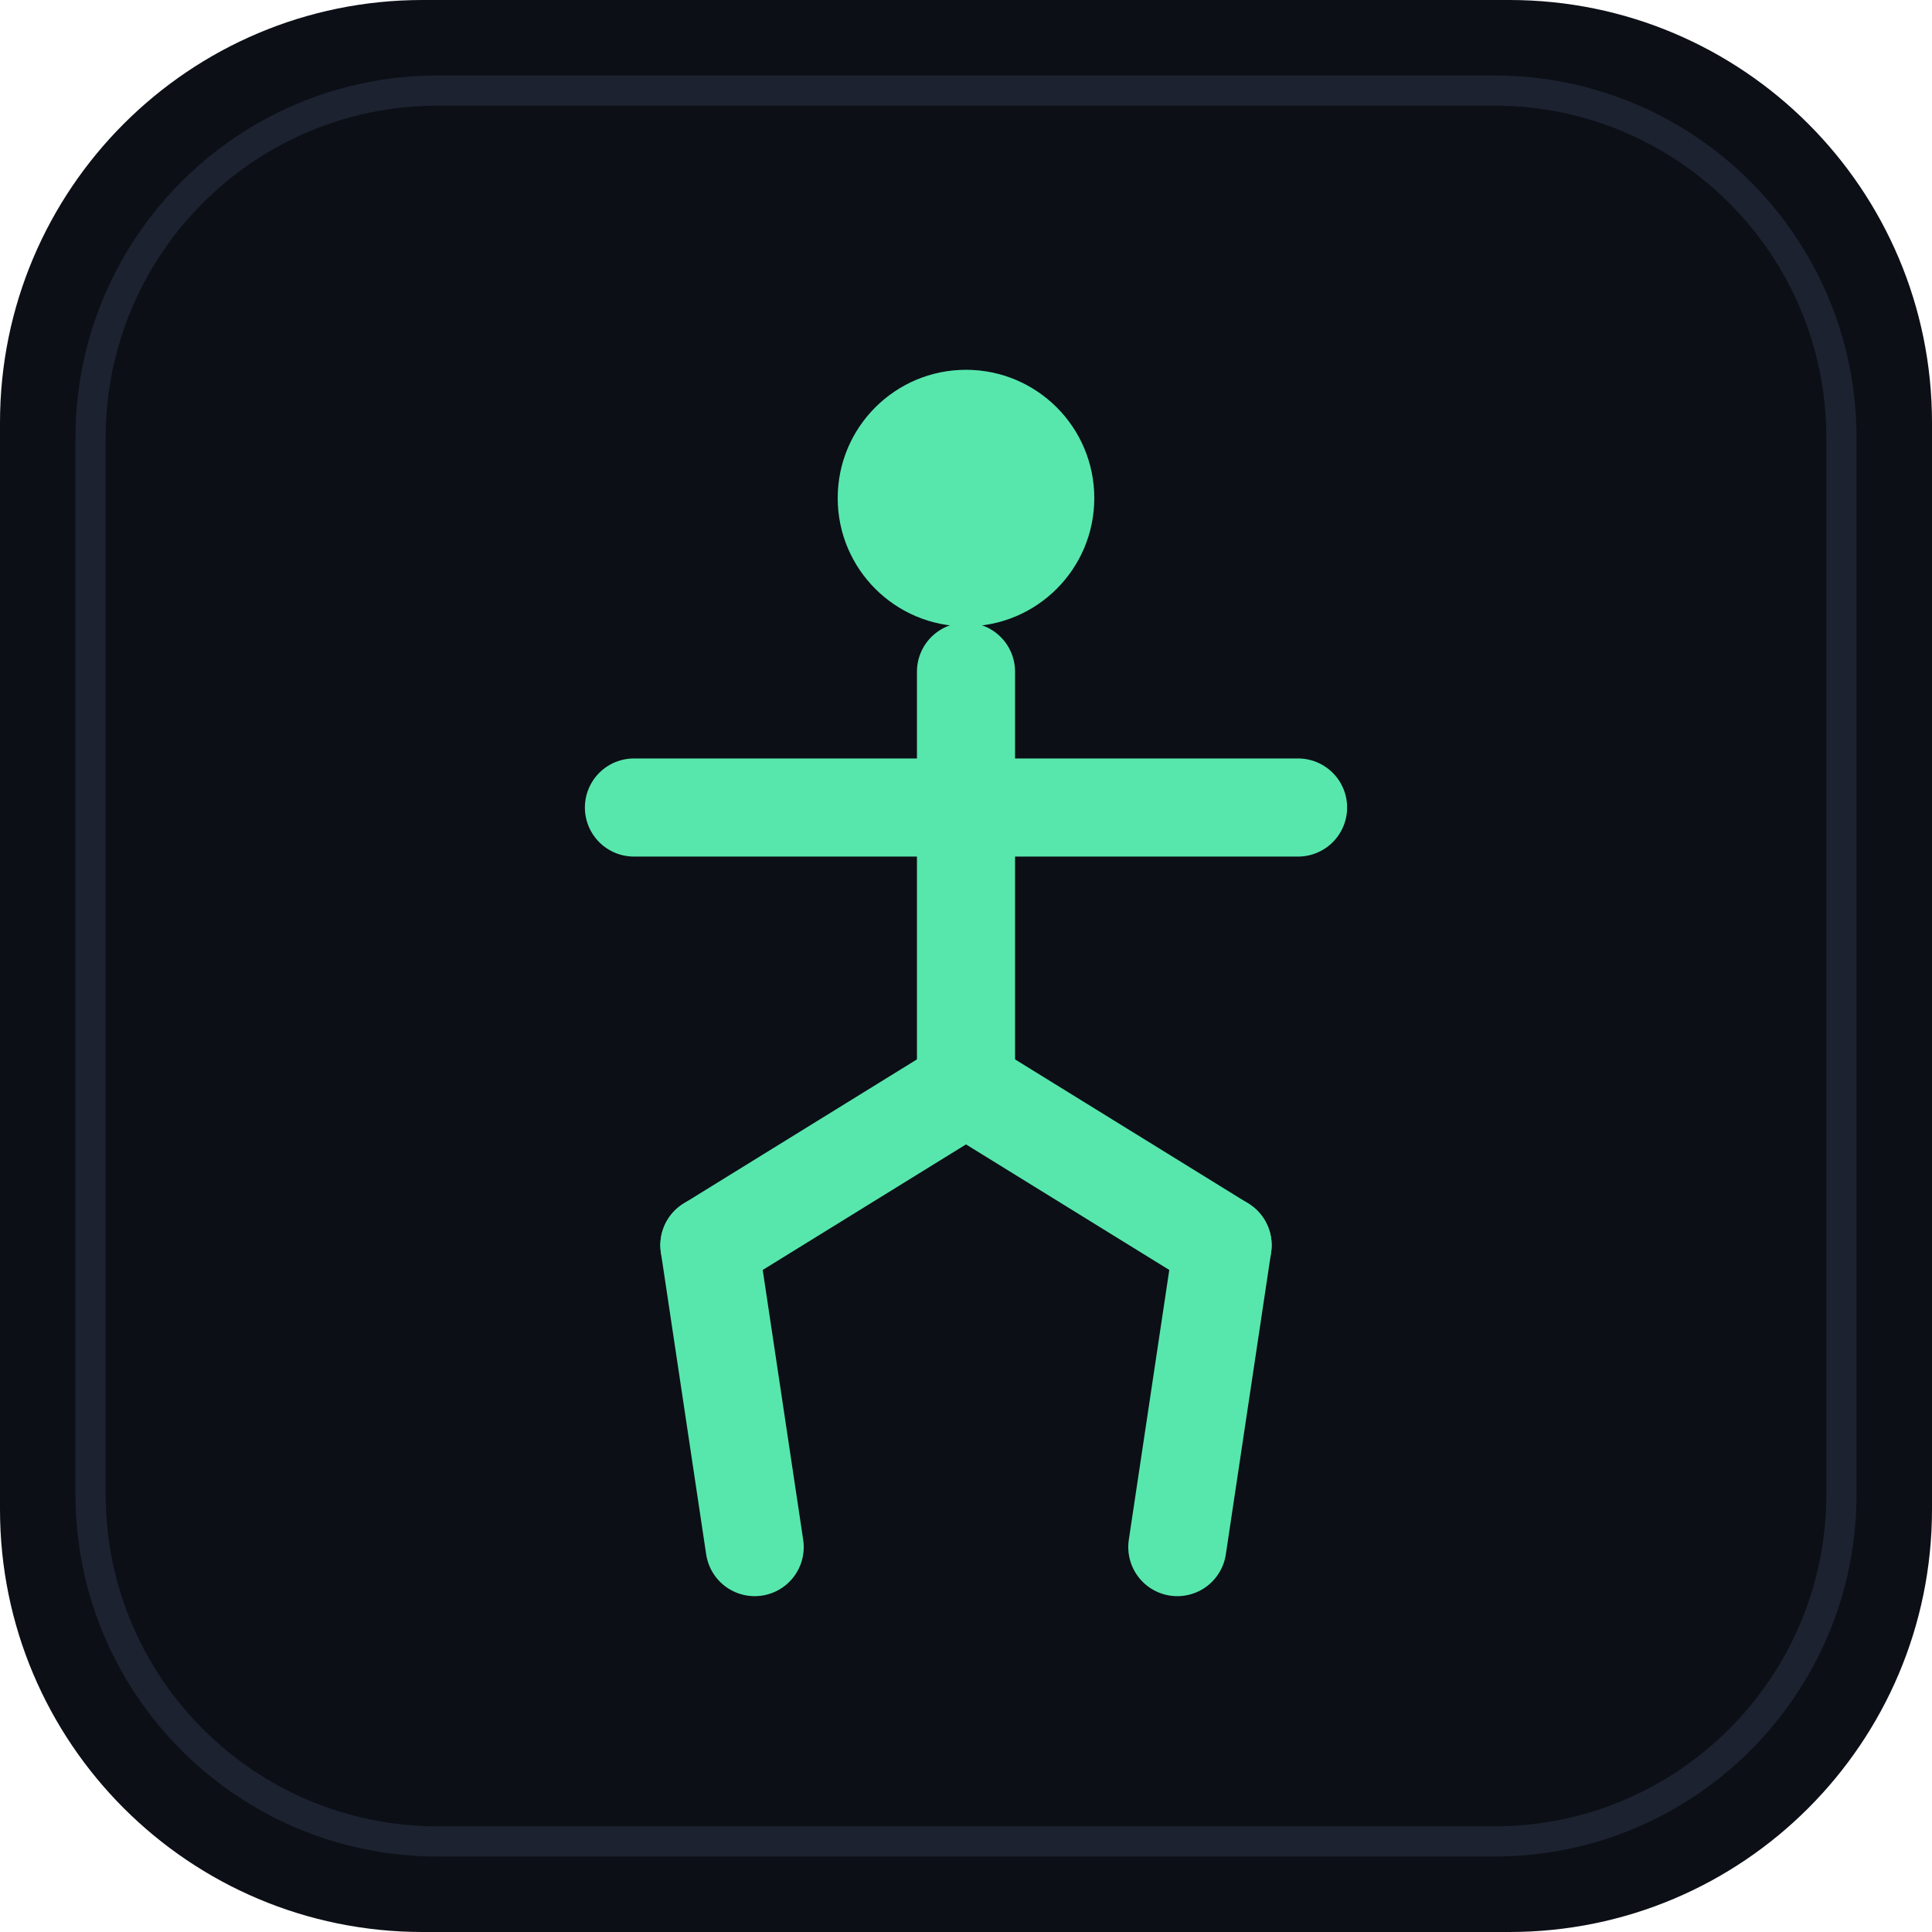
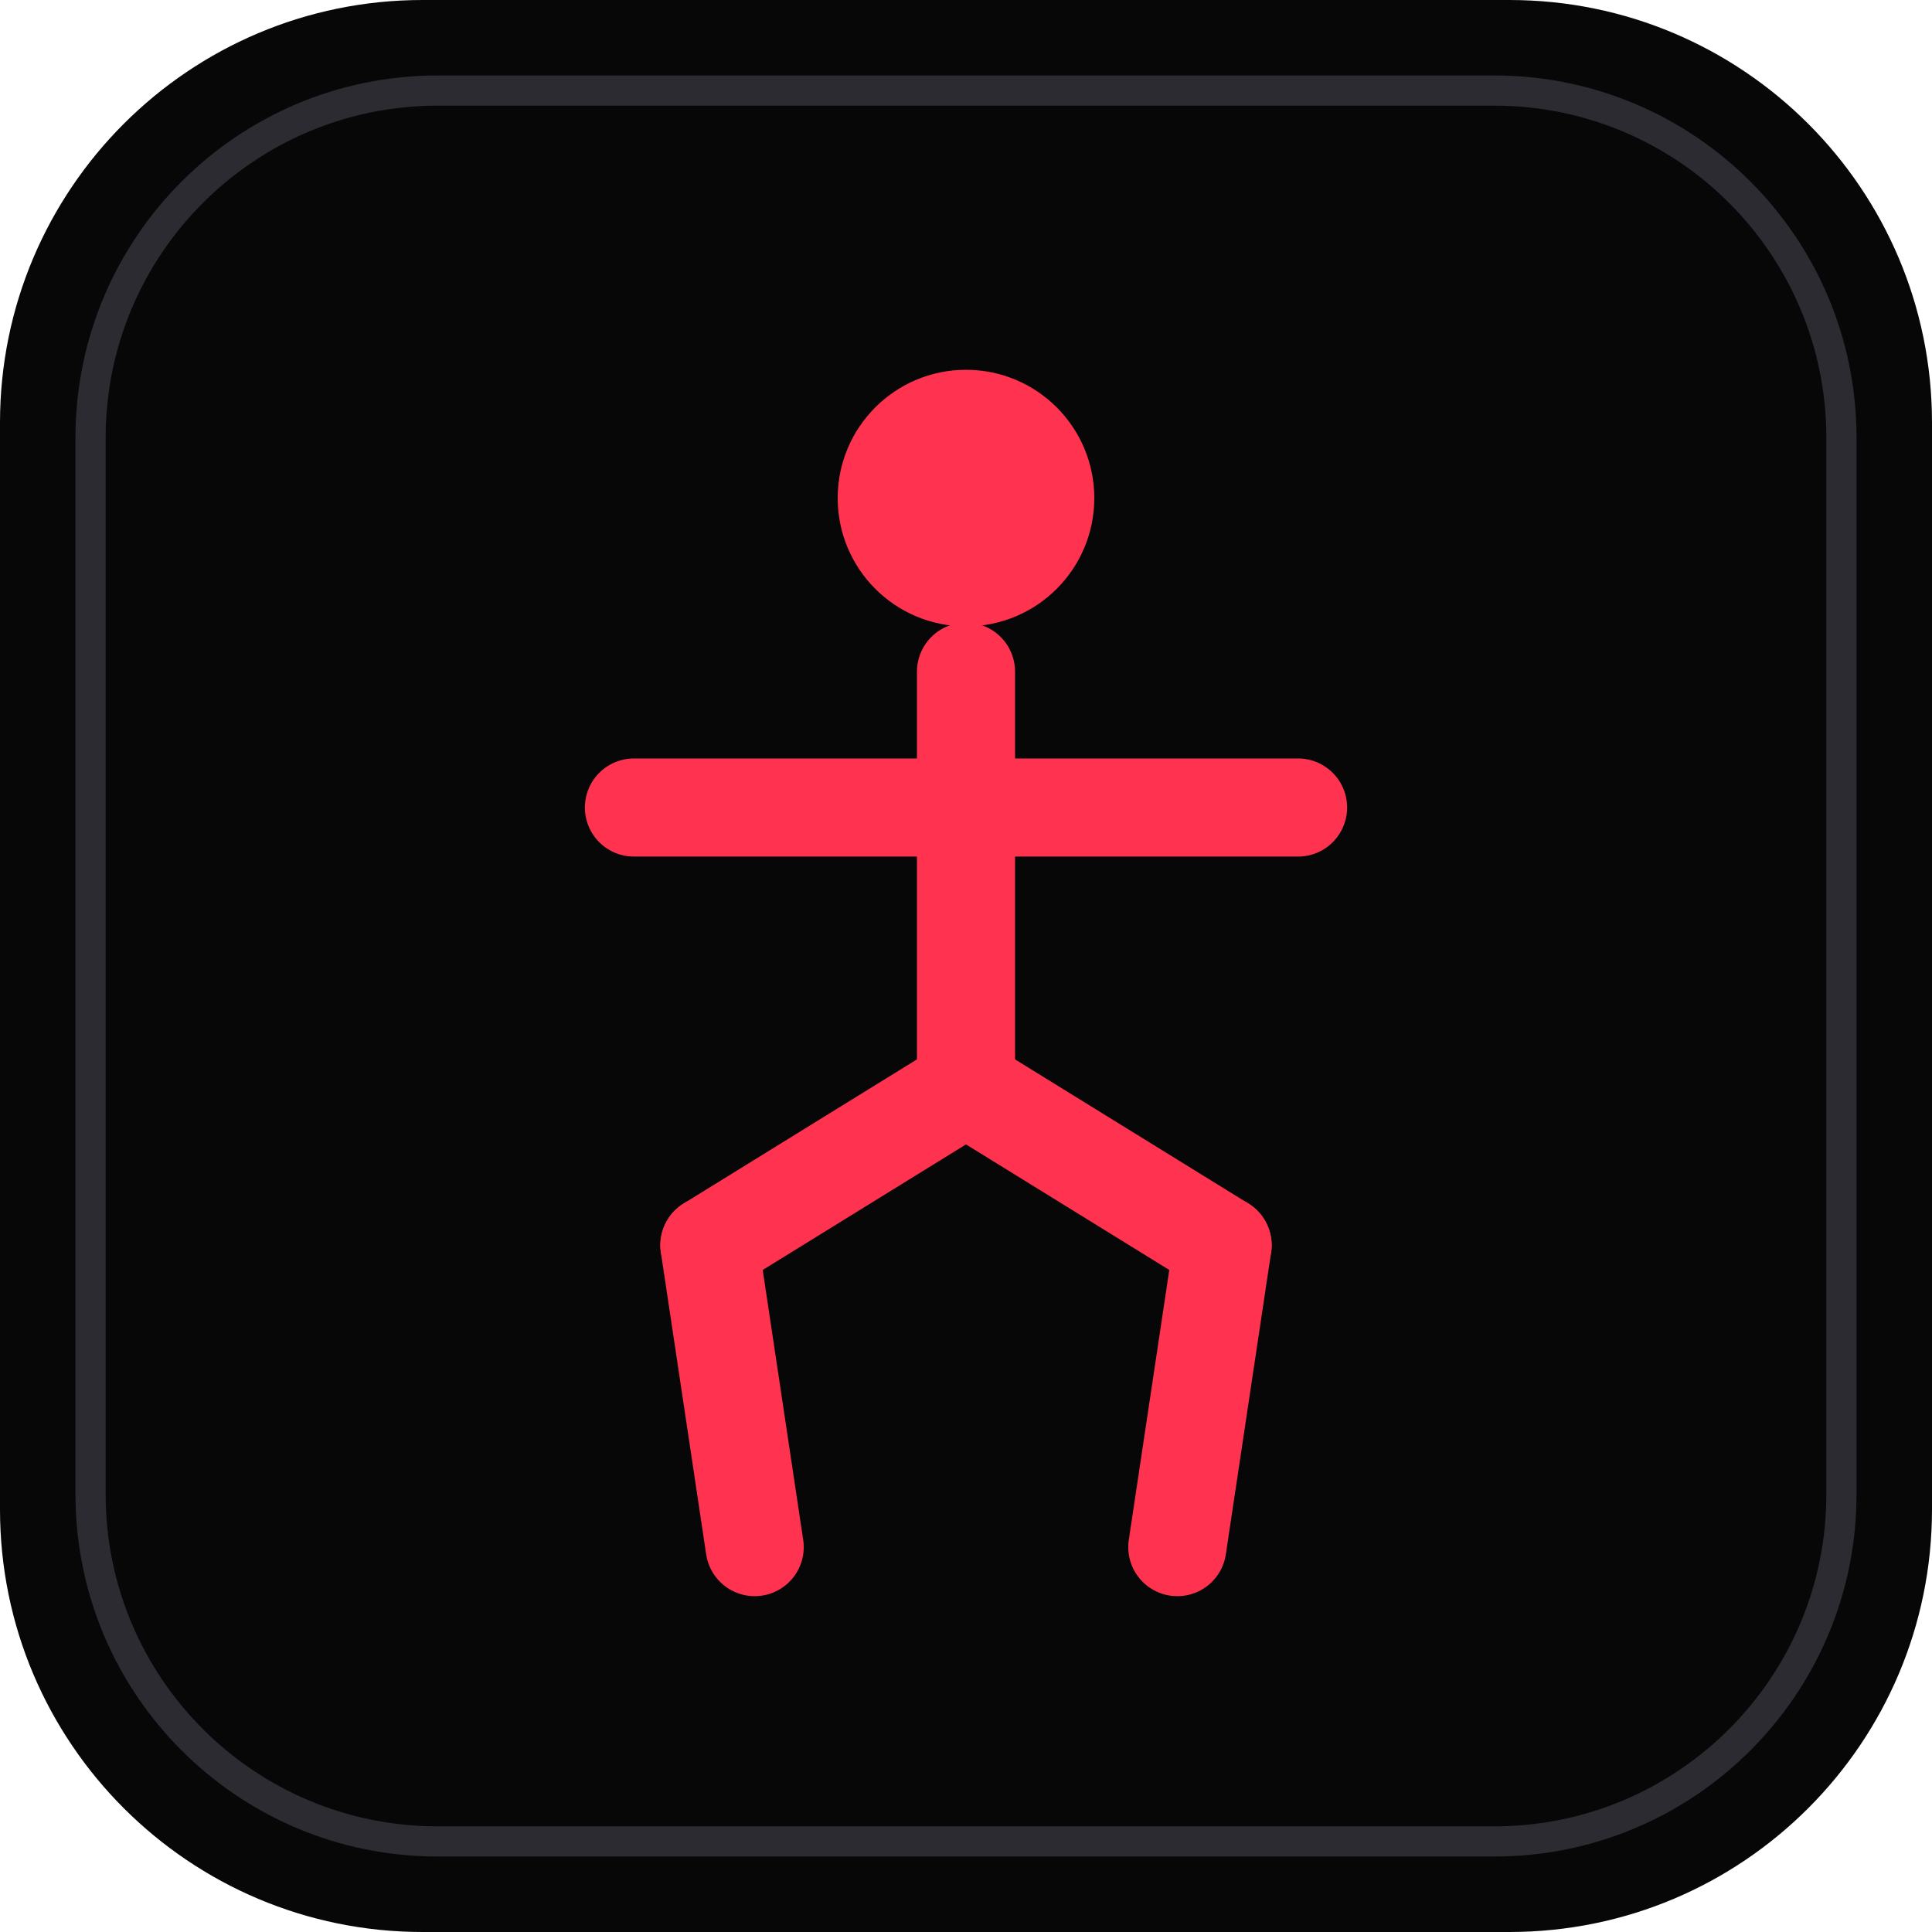
<svg xmlns="http://www.w3.org/2000/svg" width="512" height="512" viewBox="0 0 512 512">
-   <rect width="512" height="512" rx="112" fill="#0c0f16" />
-   <rect x="24" y="24" width="464" height="464" rx="92" fill="none" stroke="#1c2230" stroke-width="8" />
-   <g fill="none" stroke="#57e7ad" stroke-width="26" stroke-linecap="round" stroke-linejoin="round">
-     <circle cx="256" cy="132" r="34" fill="#57e7ad" stroke="none" />
+   <rect width="512" height="512" rx="112" fill="#070708" />
+   <rect x="24" y="24" width="464" height="464" rx="92" fill="none" stroke="#2b2b31" stroke-width="8" />
+   <g fill="none" stroke="#ff334f" stroke-width="26" stroke-linecap="round" stroke-linejoin="round">
+     <circle cx="256" cy="132" r="34" fill="#ff334f" stroke="none" />
    <path d="M256 178 L256 288" />
    <path d="M256 214 L344 214" />
    <path d="M256 214 L168 214" />
    <path d="M256 288 L188 330" />
    <path d="M256 288 L324 330" />
    <path d="M188 330 L200 410" />
    <path d="M324 330 L312 410" />
  </g>
</svg>
